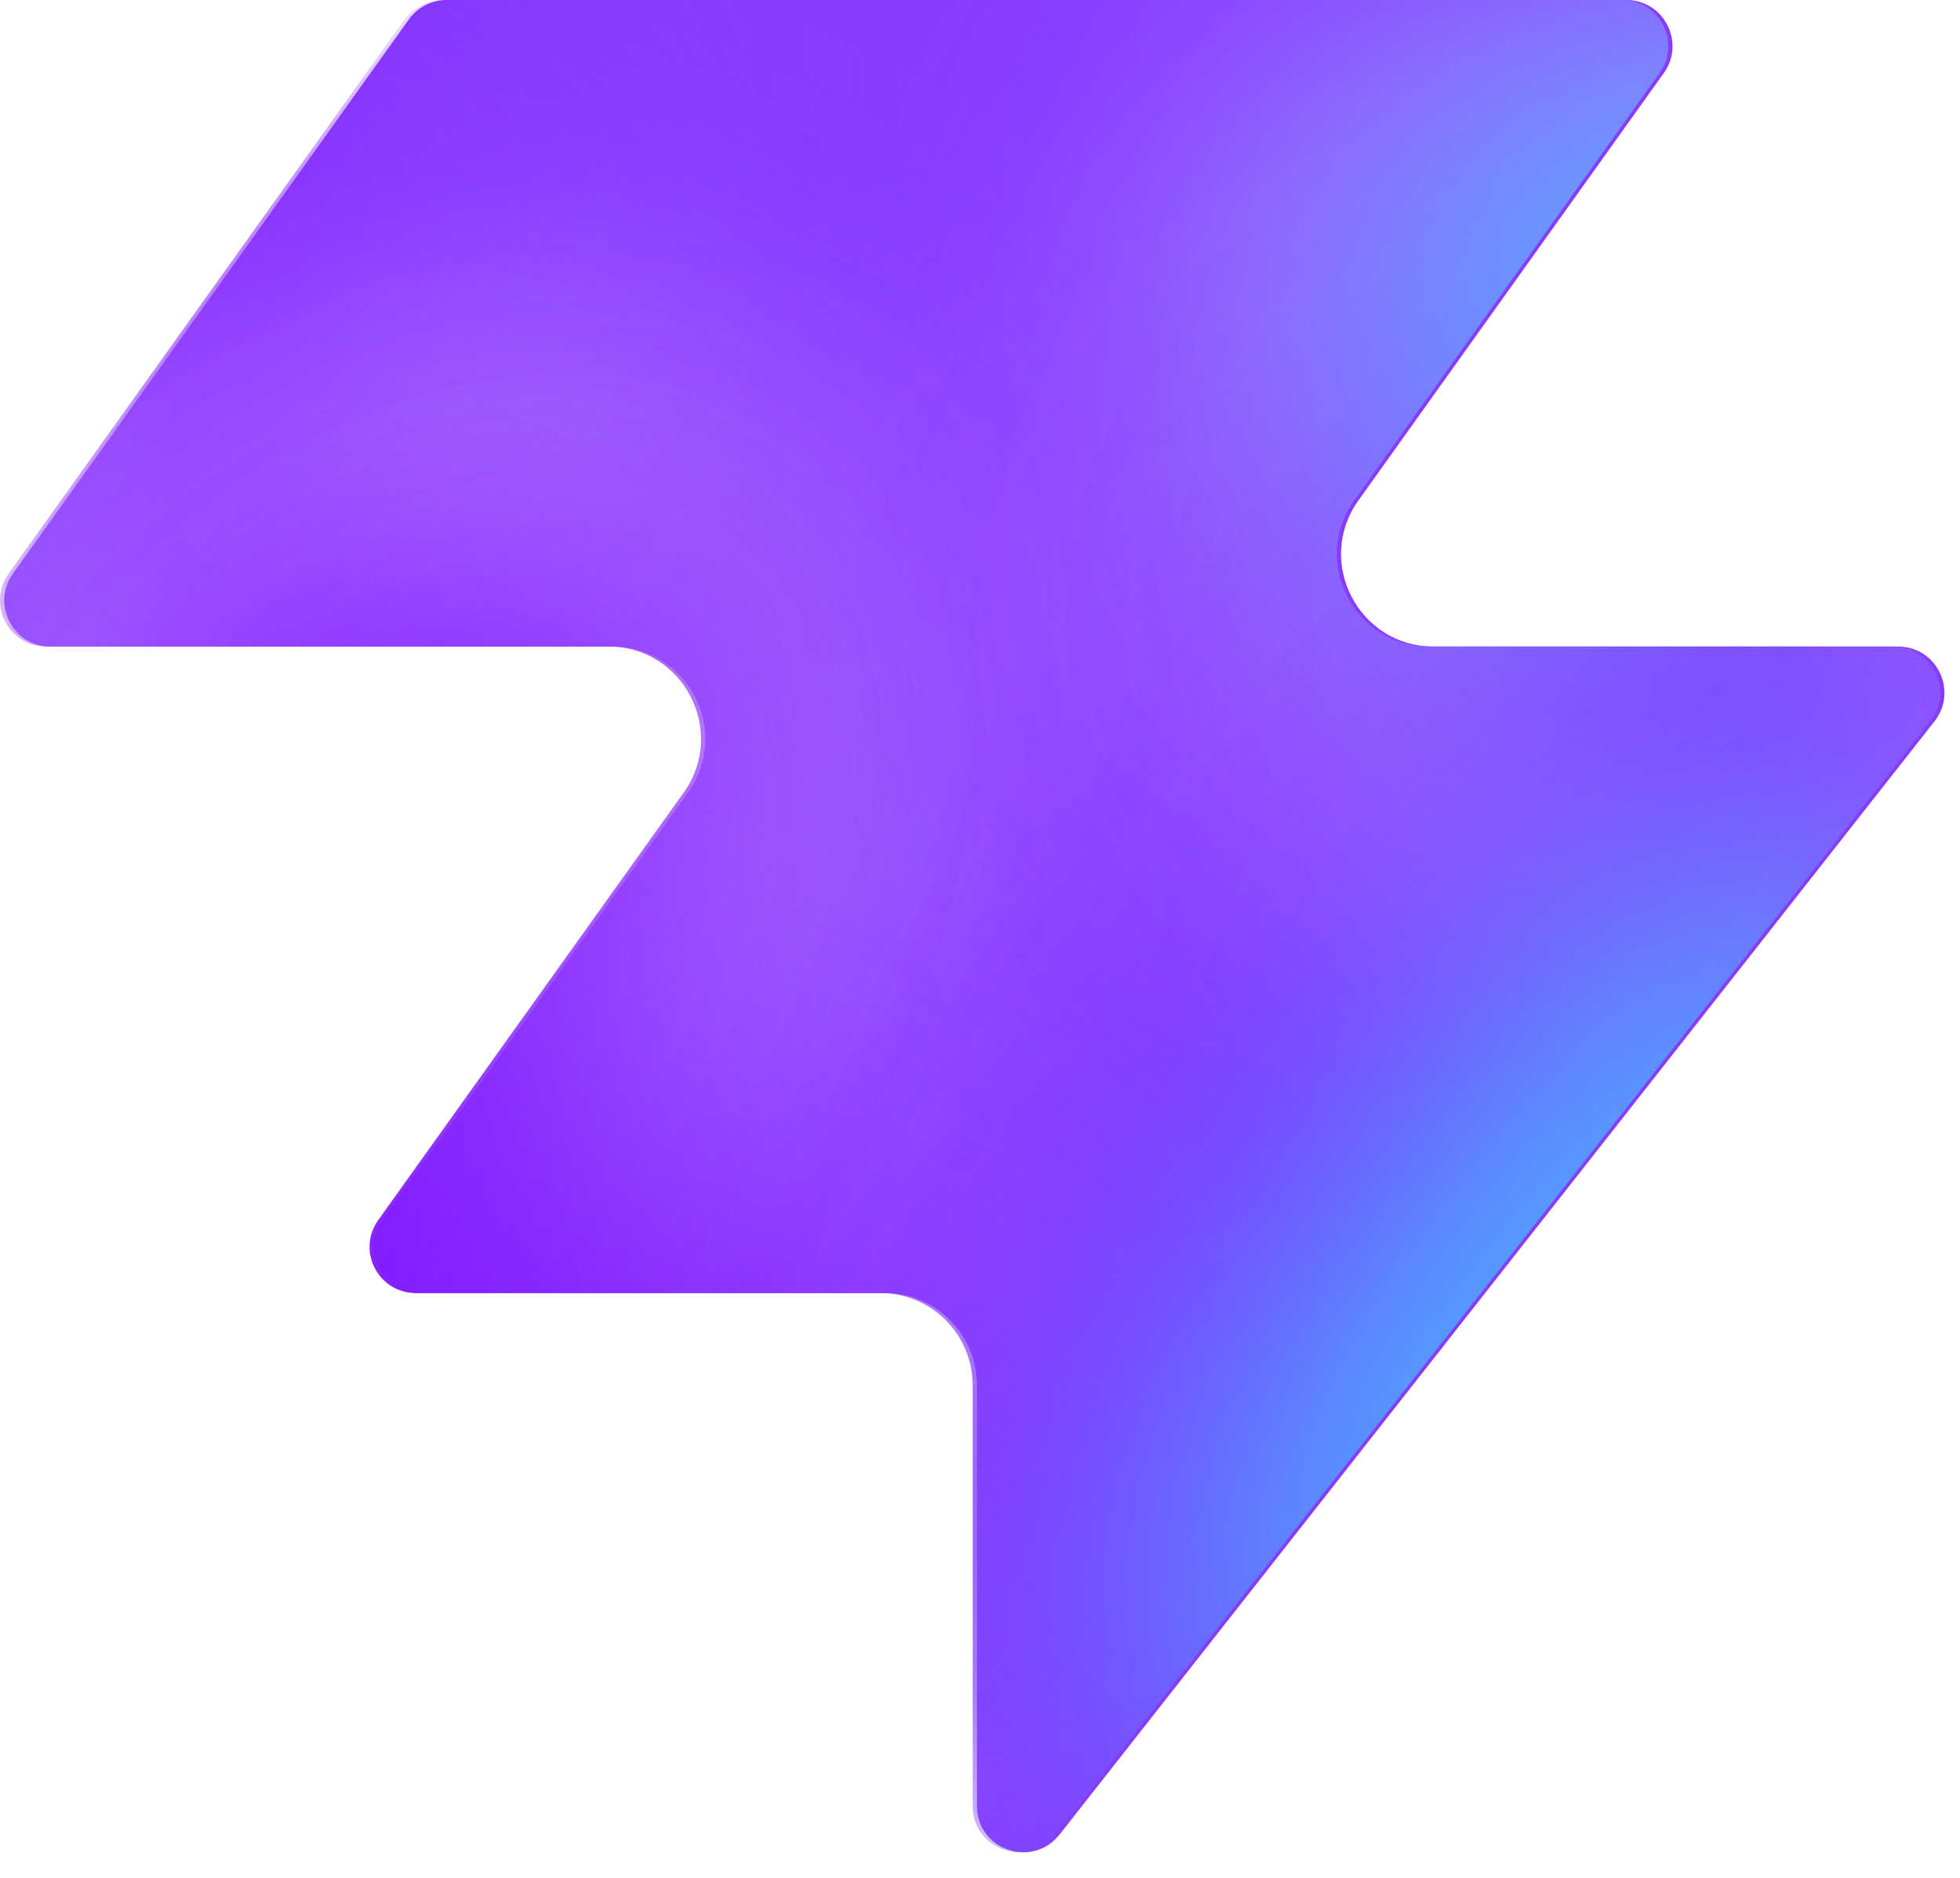
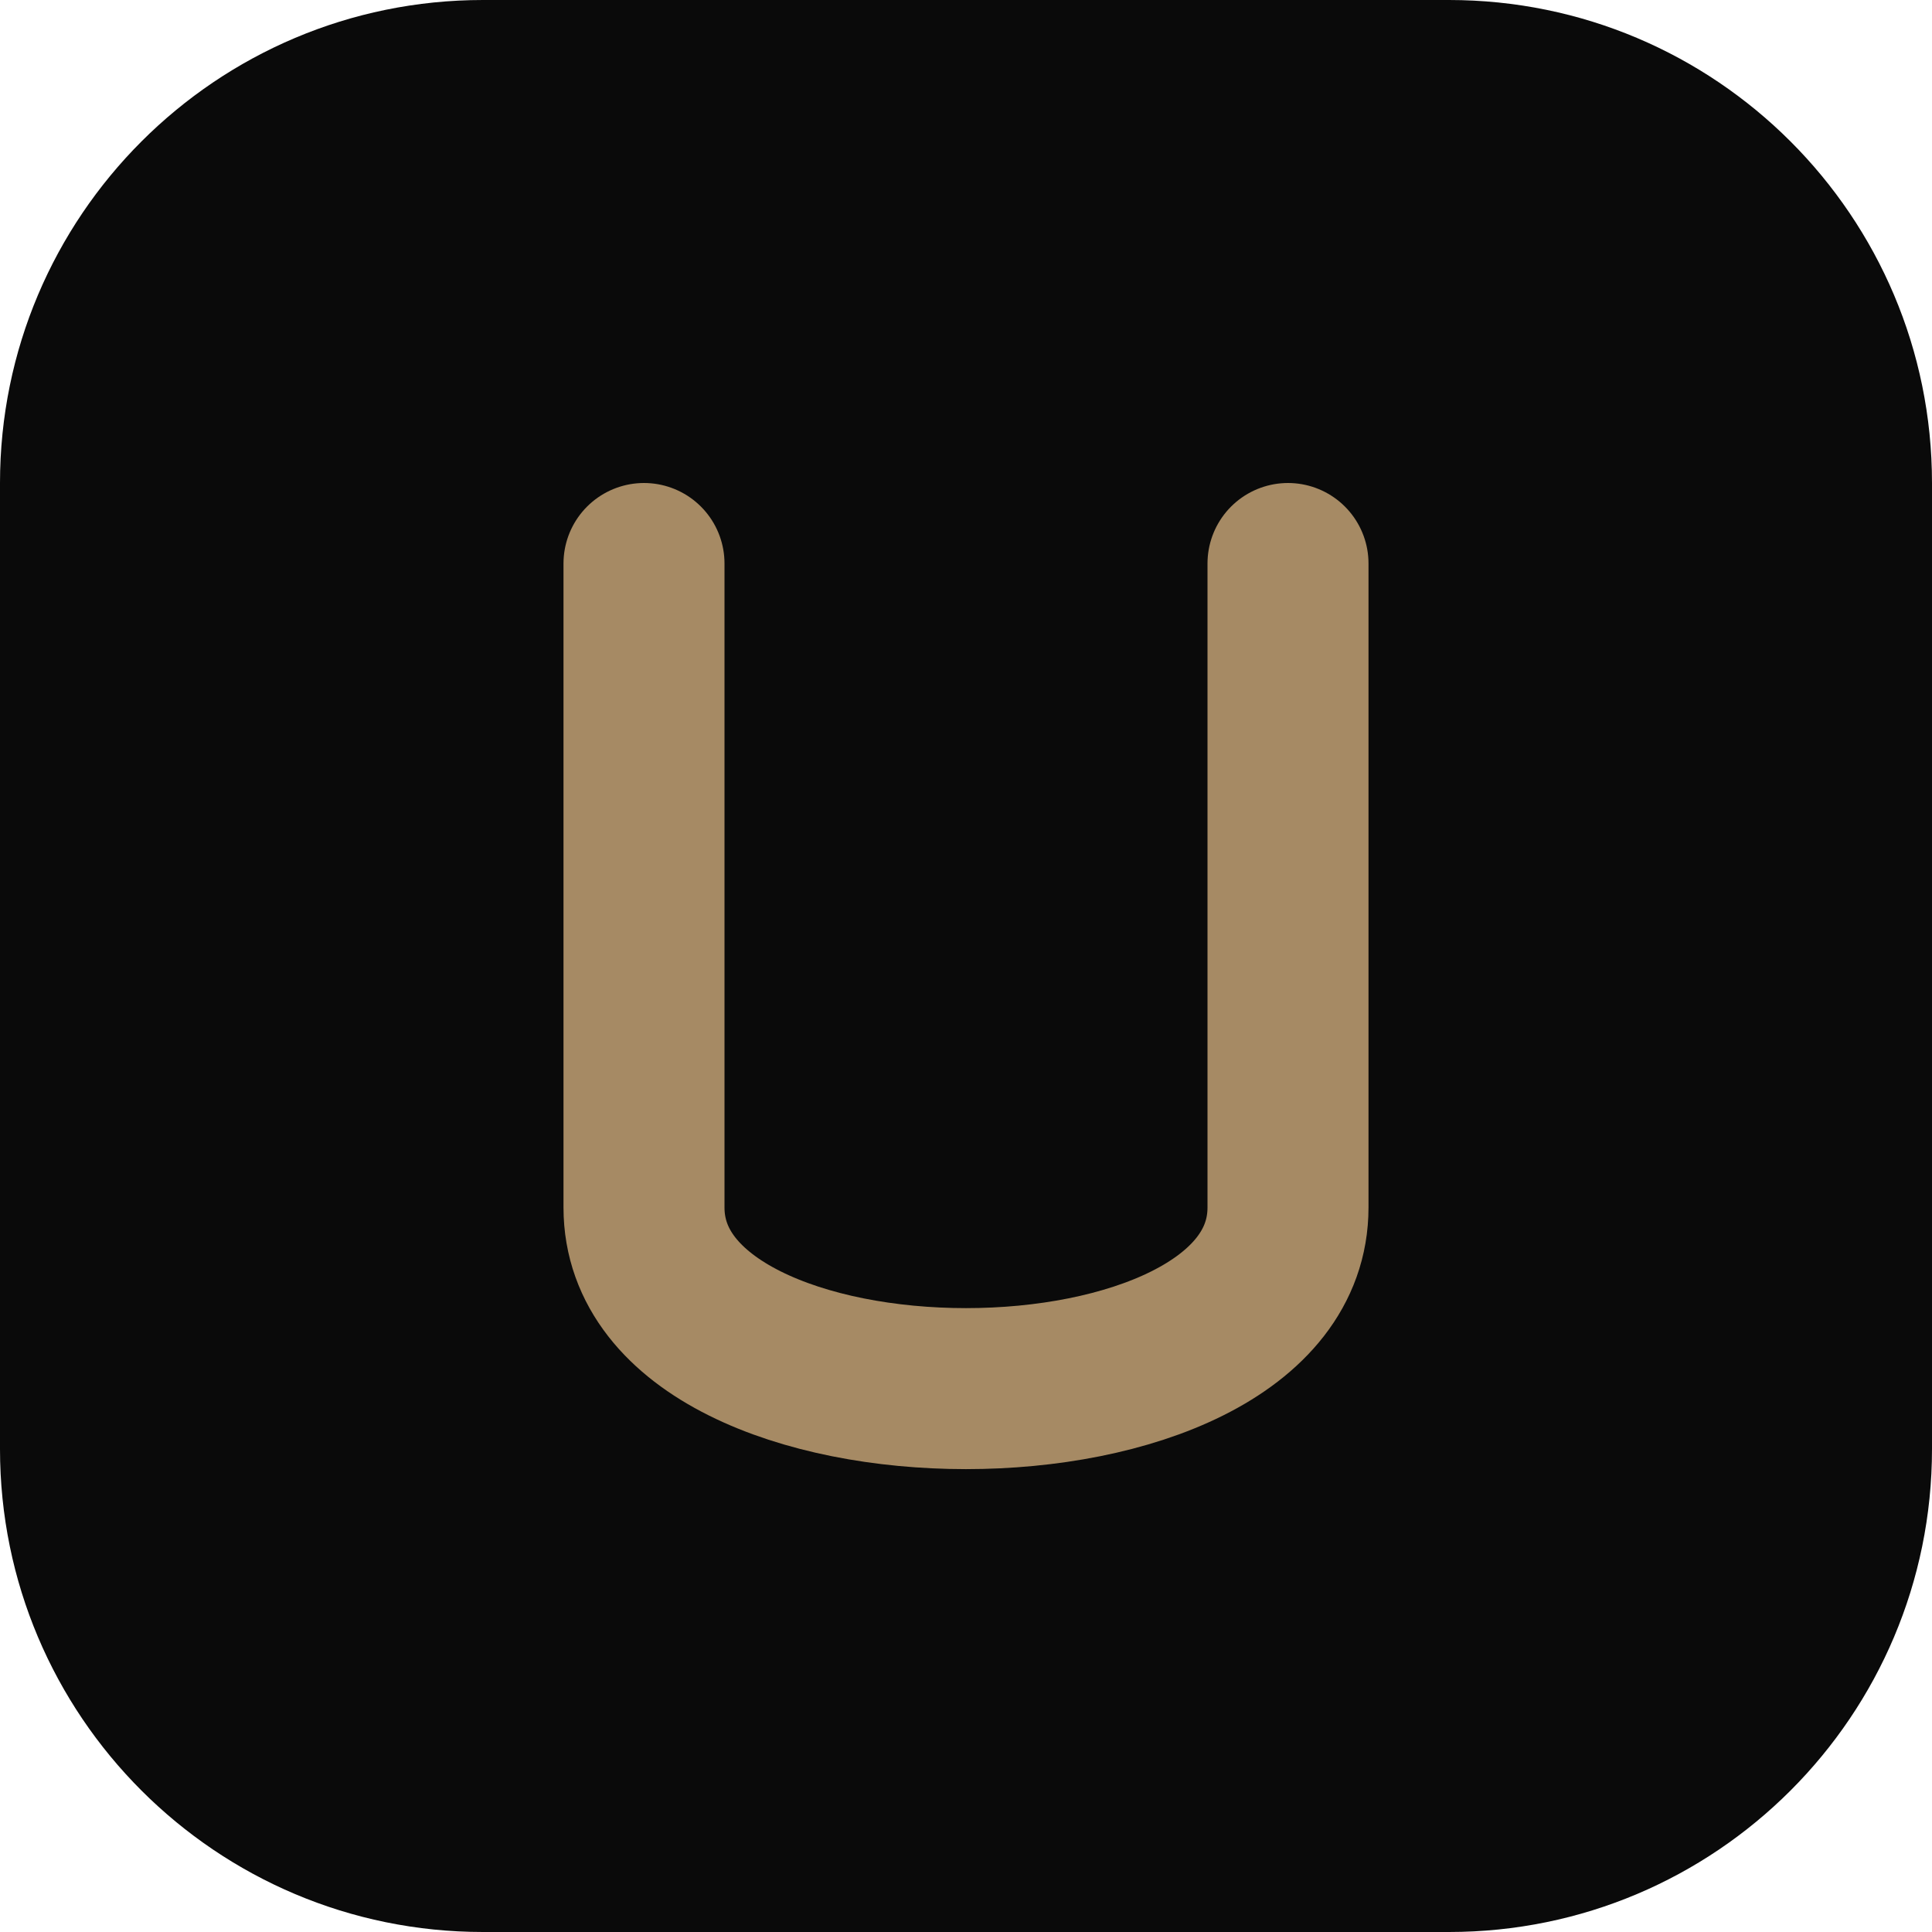
- <svg xmlns="http://www.w3.org/2000/svg" width="48" height="46" fill="none" viewBox="0 0 48 46">
-   <path fill="#863bff" d="M25.946 44.938c-.664.845-2.021.375-2.021-.698V33.937a2.26 2.26 0 0 0-2.262-2.262H10.287c-.92 0-1.456-1.04-.92-1.788l7.48-10.471c1.07-1.497 0-3.578-1.842-3.578H1.237c-.92 0-1.456-1.04-.92-1.788L10.013.474c.214-.297.556-.474.92-.474h28.894c.92 0 1.456 1.04.92 1.788l-7.48 10.471c-1.07 1.498 0 3.579 1.842 3.579h11.377c.943 0 1.473 1.088.89 1.83L25.947 44.94z" style="fill:#863bff;fill:color(display-p3 .525 .23 1);fill-opacity:1" />
-   <mask id="a" width="48" height="46" x="0" y="0" maskUnits="userSpaceOnUse" style="mask-type:alpha">
-     <path fill="#000" d="M25.842 44.938c-.664.844-2.021.375-2.021-.698V33.937a2.26 2.26 0 0 0-2.262-2.262H10.183c-.92 0-1.456-1.04-.92-1.788l7.48-10.471c1.07-1.498 0-3.579-1.842-3.579H1.133c-.92 0-1.456-1.04-.92-1.787L9.91.473c.214-.297.556-.474.92-.474h28.894c.92 0 1.456 1.04.92 1.788l-7.48 10.471c-1.07 1.498 0 3.578 1.842 3.578h11.377c.943 0 1.473 1.088.89 1.832L25.843 44.94z" style="fill:#000;fill-opacity:1" />
-   </mask>
-   <g mask="url(#a)">
-     <g filter="url(#b)">
-       <ellipse cx="5.508" cy="14.704" fill="#ede6ff" rx="5.508" ry="14.704" style="fill:#ede6ff;fill:color(display-p3 .927 .903 1);fill-opacity:1" transform="matrix(.00324 1 1 -.00324 -4.47 31.516)" />
-     </g>
-     <g filter="url(#c)">
-       <ellipse cx="10.399" cy="29.851" fill="#ede6ff" rx="10.399" ry="29.851" style="fill:#ede6ff;fill:color(display-p3 .927 .903 1);fill-opacity:1" transform="matrix(.00324 1 1 -.00324 -39.328 7.883)" />
-     </g>
-     <g filter="url(#d)">
-       <ellipse cx="5.508" cy="30.487" fill="#7e14ff" rx="5.508" ry="30.487" style="fill:#7e14ff;fill:color(display-p3 .492 .077 1);fill-opacity:1" transform="rotate(89.814 -25.913 -14.639)scale(1 -1)" />
-     </g>
-     <g filter="url(#e)">
-       <ellipse cx="5.508" cy="30.599" fill="#7e14ff" rx="5.508" ry="30.599" style="fill:#7e14ff;fill:color(display-p3 .492 .077 1);fill-opacity:1" transform="rotate(89.814 -32.644 -3.334)scale(1 -1)" />
-     </g>
-     <g filter="url(#f)">
-       <ellipse cx="5.508" cy="30.599" fill="#7e14ff" rx="5.508" ry="30.599" style="fill:#7e14ff;fill:color(display-p3 .492 .077 1);fill-opacity:1" transform="matrix(.00324 1 1 -.00324 -34.34 30.47)" />
-     </g>
-     <g filter="url(#g)">
-       <ellipse cx="14.072" cy="22.078" fill="#ede6ff" rx="14.072" ry="22.078" style="fill:#ede6ff;fill:color(display-p3 .927 .903 1);fill-opacity:1" transform="rotate(93.35 24.506 48.493)scale(-1 1)" />
-     </g>
-     <g filter="url(#h)">
-       <ellipse cx="3.47" cy="21.501" fill="#7e14ff" rx="3.47" ry="21.501" style="fill:#7e14ff;fill:color(display-p3 .492 .077 1);fill-opacity:1" transform="rotate(89.009 28.708 47.59)scale(-1 1)" />
-     </g>
-     <g filter="url(#i)">
-       <ellipse cx="3.47" cy="21.501" fill="#7e14ff" rx="3.47" ry="21.501" style="fill:#7e14ff;fill:color(display-p3 .492 .077 1);fill-opacity:1" transform="rotate(89.009 28.708 47.59)scale(-1 1)" />
-     </g>
-     <g filter="url(#j)">
-       <ellipse cx=".387" cy="8.972" fill="#7e14ff" rx="4.407" ry="29.108" style="fill:#7e14ff;fill:color(display-p3 .492 .077 1);fill-opacity:1" transform="rotate(39.51 .387 8.972)" />
-     </g>
-     <g filter="url(#k)">
-       <ellipse cx="47.523" cy="-6.092" fill="#7e14ff" rx="4.407" ry="29.108" style="fill:#7e14ff;fill:color(display-p3 .492 .077 1);fill-opacity:1" transform="rotate(37.892 47.523 -6.092)" />
-     </g>
-     <g filter="url(#l)">
-       <ellipse cx="41.412" cy="6.333" fill="#47bfff" rx="5.971" ry="9.665" style="fill:#47bfff;fill:color(display-p3 .28 .748 1);fill-opacity:1" transform="rotate(37.892 41.412 6.333)" />
-     </g>
-     <g filter="url(#m)">
-       <ellipse cx="-1.879" cy="38.332" fill="#7e14ff" rx="4.407" ry="29.108" style="fill:#7e14ff;fill:color(display-p3 .492 .077 1);fill-opacity:1" transform="rotate(37.892 -1.88 38.332)" />
-     </g>
-     <g filter="url(#n)">
-       <ellipse cx="-1.879" cy="38.332" fill="#7e14ff" rx="4.407" ry="29.108" style="fill:#7e14ff;fill:color(display-p3 .492 .077 1);fill-opacity:1" transform="rotate(37.892 -1.88 38.332)" />
-     </g>
-     <g filter="url(#o)">
-       <ellipse cx="35.651" cy="29.907" fill="#7e14ff" rx="4.407" ry="29.108" style="fill:#7e14ff;fill:color(display-p3 .492 .077 1);fill-opacity:1" transform="rotate(37.892 35.651 29.907)" />
-     </g>
-     <g filter="url(#p)">
-       <ellipse cx="38.418" cy="32.4" fill="#47bfff" rx="5.971" ry="15.297" style="fill:#47bfff;fill:color(display-p3 .28 .748 1);fill-opacity:1" transform="rotate(37.892 38.418 32.4)" />
-     </g>
-   </g>
-   <defs>
-     <filter id="b" width="60.045" height="41.654" x="-19.77" y="16.149" color-interpolation-filters="sRGB" filterUnits="userSpaceOnUse">
-       <feFlood flood-opacity="0" result="BackgroundImageFix" />
-       <feBlend in="SourceGraphic" in2="BackgroundImageFix" result="shape" />
-       <feGaussianBlur result="effect1_foregroundBlur_2002_17158" stdDeviation="7.659" />
-     </filter>
-     <filter id="c" width="90.34" height="51.437" x="-54.613" y="-7.533" color-interpolation-filters="sRGB" filterUnits="userSpaceOnUse">
-       <feFlood flood-opacity="0" result="BackgroundImageFix" />
-       <feBlend in="SourceGraphic" in2="BackgroundImageFix" result="shape" />
-       <feGaussianBlur result="effect1_foregroundBlur_2002_17158" stdDeviation="7.659" />
-     </filter>
-     <filter id="d" width="79.355" height="29.4" x="-49.64" y="2.03" color-interpolation-filters="sRGB" filterUnits="userSpaceOnUse">
-       <feFlood flood-opacity="0" result="BackgroundImageFix" />
-       <feBlend in="SourceGraphic" in2="BackgroundImageFix" result="shape" />
-       <feGaussianBlur result="effect1_foregroundBlur_2002_17158" stdDeviation="4.596" />
-     </filter>
-     <filter id="e" width="79.579" height="29.4" x="-45.045" y="20.029" color-interpolation-filters="sRGB" filterUnits="userSpaceOnUse">
-       <feFlood flood-opacity="0" result="BackgroundImageFix" />
-       <feBlend in="SourceGraphic" in2="BackgroundImageFix" result="shape" />
-       <feGaussianBlur result="effect1_foregroundBlur_2002_17158" stdDeviation="4.596" />
-     </filter>
-     <filter id="f" width="79.579" height="29.4" x="-43.513" y="21.178" color-interpolation-filters="sRGB" filterUnits="userSpaceOnUse">
-       <feFlood flood-opacity="0" result="BackgroundImageFix" />
-       <feBlend in="SourceGraphic" in2="BackgroundImageFix" result="shape" />
-       <feGaussianBlur result="effect1_foregroundBlur_2002_17158" stdDeviation="4.596" />
-     </filter>
-     <filter id="g" width="74.749" height="58.852" x="15.756" y="-17.901" color-interpolation-filters="sRGB" filterUnits="userSpaceOnUse">
-       <feFlood flood-opacity="0" result="BackgroundImageFix" />
-       <feBlend in="SourceGraphic" in2="BackgroundImageFix" result="shape" />
-       <feGaussianBlur result="effect1_foregroundBlur_2002_17158" stdDeviation="7.659" />
-     </filter>
-     <filter id="h" width="61.377" height="25.362" x="23.548" y="2.284" color-interpolation-filters="sRGB" filterUnits="userSpaceOnUse">
-       <feFlood flood-opacity="0" result="BackgroundImageFix" />
-       <feBlend in="SourceGraphic" in2="BackgroundImageFix" result="shape" />
-       <feGaussianBlur result="effect1_foregroundBlur_2002_17158" stdDeviation="4.596" />
-     </filter>
-     <filter id="i" width="61.377" height="25.362" x="23.548" y="2.284" color-interpolation-filters="sRGB" filterUnits="userSpaceOnUse">
-       <feFlood flood-opacity="0" result="BackgroundImageFix" />
-       <feBlend in="SourceGraphic" in2="BackgroundImageFix" result="shape" />
-       <feGaussianBlur result="effect1_foregroundBlur_2002_17158" stdDeviation="4.596" />
-     </filter>
-     <filter id="j" width="56.045" height="63.649" x="-27.636" y="-22.853" color-interpolation-filters="sRGB" filterUnits="userSpaceOnUse">
-       <feFlood flood-opacity="0" result="BackgroundImageFix" />
-       <feBlend in="SourceGraphic" in2="BackgroundImageFix" result="shape" />
-       <feGaussianBlur result="effect1_foregroundBlur_2002_17158" stdDeviation="4.596" />
-     </filter>
-     <filter id="k" width="54.814" height="64.646" x="20.116" y="-38.415" color-interpolation-filters="sRGB" filterUnits="userSpaceOnUse">
-       <feFlood flood-opacity="0" result="BackgroundImageFix" />
-       <feBlend in="SourceGraphic" in2="BackgroundImageFix" result="shape" />
-       <feGaussianBlur result="effect1_foregroundBlur_2002_17158" stdDeviation="4.596" />
-     </filter>
-     <filter id="l" width="33.541" height="35.313" x="24.641" y="-11.323" color-interpolation-filters="sRGB" filterUnits="userSpaceOnUse">
-       <feFlood flood-opacity="0" result="BackgroundImageFix" />
-       <feBlend in="SourceGraphic" in2="BackgroundImageFix" result="shape" />
-       <feGaussianBlur result="effect1_foregroundBlur_2002_17158" stdDeviation="4.596" />
-     </filter>
-     <filter id="m" width="54.814" height="64.646" x="-29.286" y="6.009" color-interpolation-filters="sRGB" filterUnits="userSpaceOnUse">
-       <feFlood flood-opacity="0" result="BackgroundImageFix" />
-       <feBlend in="SourceGraphic" in2="BackgroundImageFix" result="shape" />
-       <feGaussianBlur result="effect1_foregroundBlur_2002_17158" stdDeviation="4.596" />
-     </filter>
-     <filter id="n" width="54.814" height="64.646" x="-29.286" y="6.009" color-interpolation-filters="sRGB" filterUnits="userSpaceOnUse">
-       <feFlood flood-opacity="0" result="BackgroundImageFix" />
-       <feBlend in="SourceGraphic" in2="BackgroundImageFix" result="shape" />
-       <feGaussianBlur result="effect1_foregroundBlur_2002_17158" stdDeviation="4.596" />
-     </filter>
-     <filter id="o" width="54.814" height="64.646" x="8.244" y="-2.416" color-interpolation-filters="sRGB" filterUnits="userSpaceOnUse">
-       <feFlood flood-opacity="0" result="BackgroundImageFix" />
-       <feBlend in="SourceGraphic" in2="BackgroundImageFix" result="shape" />
-       <feGaussianBlur result="effect1_foregroundBlur_2002_17158" stdDeviation="4.596" />
-     </filter>
-     <filter id="p" width="39.409" height="43.623" x="18.713" y="10.588" color-interpolation-filters="sRGB" filterUnits="userSpaceOnUse">
-       <feFlood flood-opacity="0" result="BackgroundImageFix" />
-       <feBlend in="SourceGraphic" in2="BackgroundImageFix" result="shape" />
-       <feGaussianBlur result="effect1_foregroundBlur_2002_17158" stdDeviation="4.596" />
-     </filter>
-   </defs>
+ <svg xmlns="http://www.w3.org/2000/svg" width="48" height="48" viewBox="0 0 48 48" fill="none">
+   <rect width="48" height="48" rx="12" fill="#0A0A0A" />
+   <path d="M16 14v16c0 6 16 6 16 0V14" stroke="#A68A64" stroke-width="4" stroke-linecap="round" stroke-linejoin="round" />
</svg>
